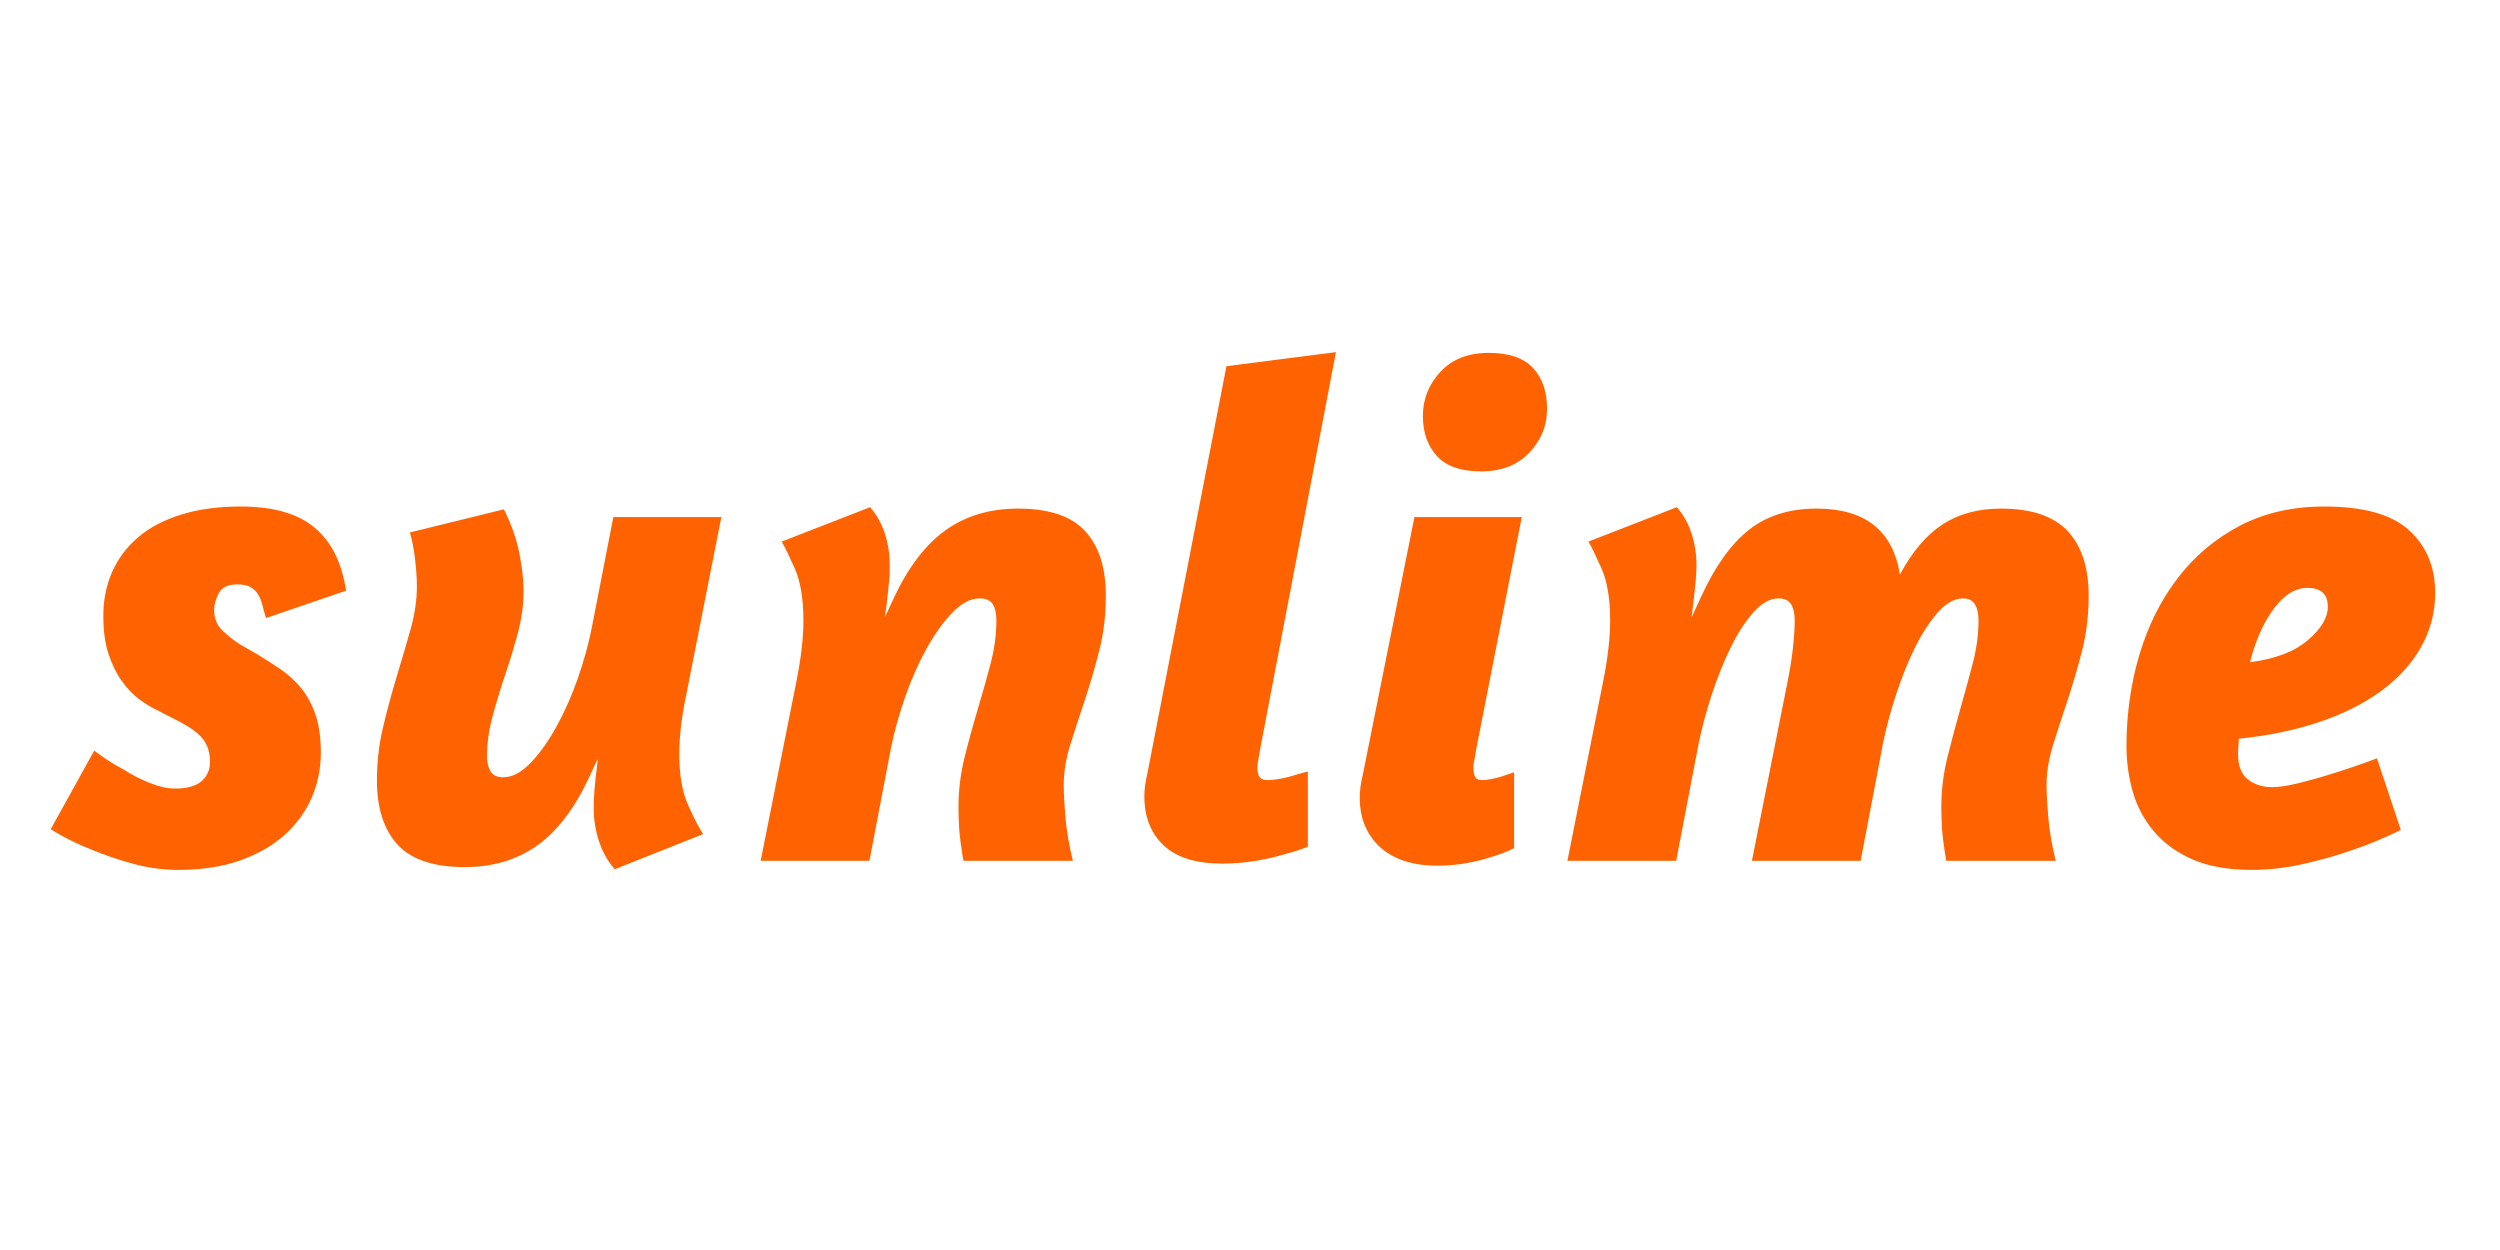
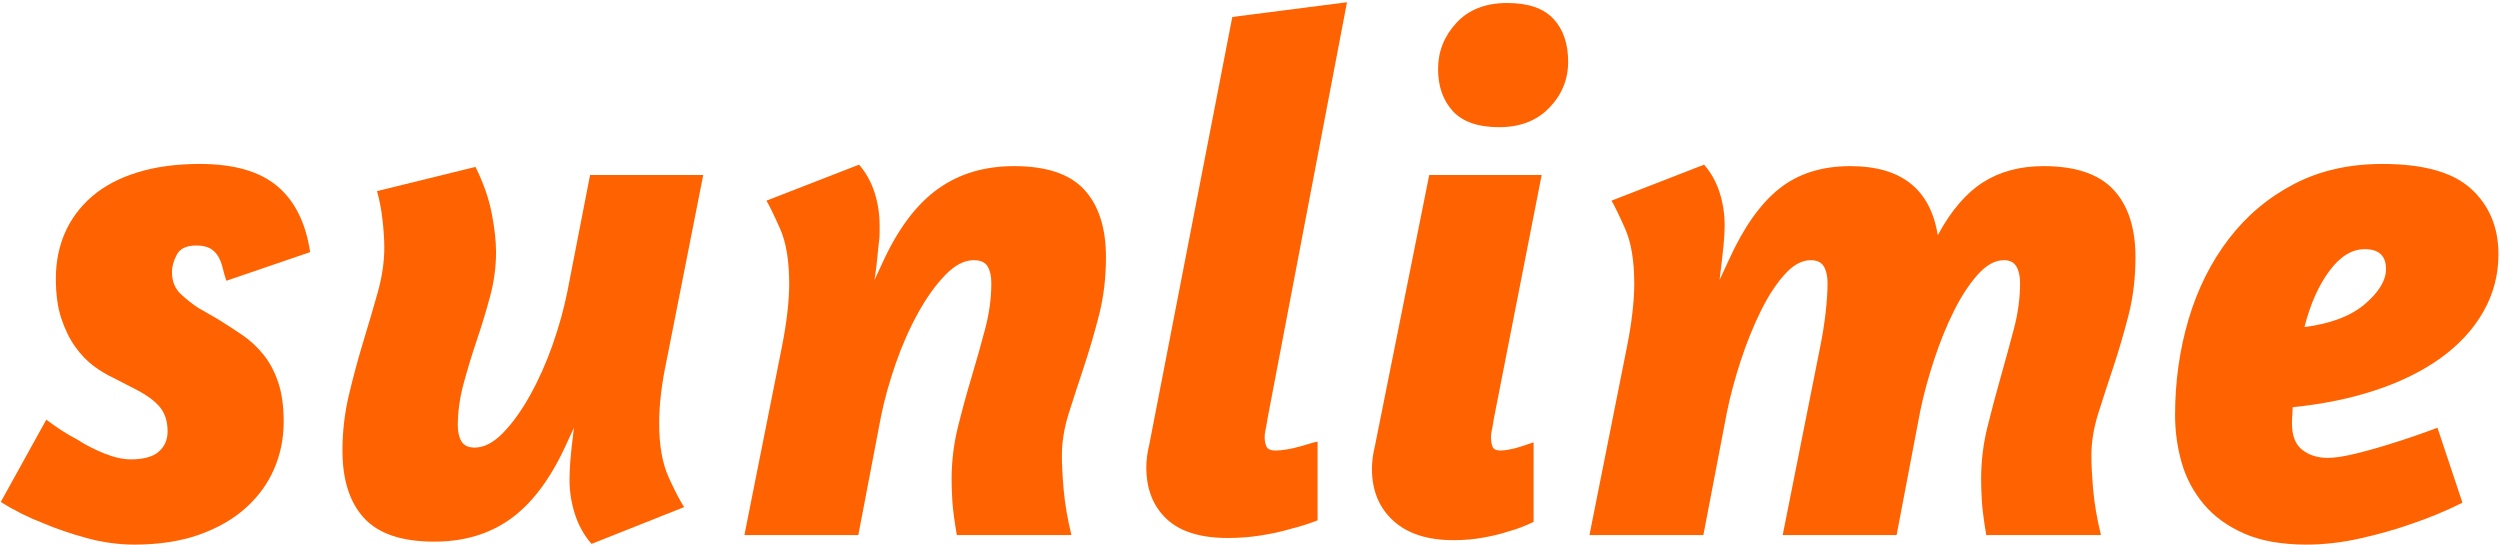
- <svg xmlns="http://www.w3.org/2000/svg" width="1000" height="500" viewBox="0 0 750 375">
+ <svg xmlns="http://www.w3.org/2000/svg" viewBox="15 105 716 156" version="1.0">
  <defs>
-     <clipPath id="a">
-       <path d="M0 0h720v256H0z" />
+     <g />
+     <clipPath id="04aeec0f9f">
+       <rect x="0" width="720" y="0" height="256" />
    </clipPath>
  </defs>
-   <g fill="#ff6200" clip-path="url(#a)" transform="translate(14 57)">
-     <path d="M58.246 94.954c9.688 0 17.055 2.105 22.109 6.312q7.576 6.316 9.469 18.938l-24 8.203c-.418-1.258-.766-2.484-1.047-3.672-.281-1.195-.703-2.285-1.266-3.266-.562-.977-1.336-1.75-2.312-2.312-.98-.562-2.312-.844-4-.844-2.805 0-4.664.883-5.578 2.641-.918 1.75-1.375 3.398-1.375 4.938q0 4.002 2.625 6.422c1.758 1.605 3.41 2.902 4.953 3.891l5.484 3.156c2.52 1.543 4.898 3.086 7.141 4.625q3.375 2.314 6 5.578c1.758 2.18 3.164 4.812 4.219 7.906 1.051 3.086 1.578 6.871 1.578 11.359 0 4.773-.914 9.262-2.734 13.469q-2.736 6.316-8.109 11.156c-3.574 3.219-8.027 5.777-13.359 7.672-5.336 1.895-11.512 2.844-18.531 2.844-4.625 0-9.219-.633-13.781-1.891s-8.668-2.664-12.312-4.219c-4.344-1.676-8.414-3.707-12.203-6.094l13.047-23.578c2.945 2.25 5.895 4.148 8.844 5.688 2.383 1.543 4.977 2.875 7.781 4 2.812 1.125 5.336 1.688 7.578 1.688 3.645 0 6.312-.734 8-2.203 1.688-1.477 2.531-3.41 2.531-5.797q0-4.219-2.109-6.844c-1.406-1.75-3.586-3.398-6.531-4.953l-6.938-3.578c-1.824-.832-3.684-1.953-5.578-3.359-1.898-1.406-3.652-3.227-5.266-5.469-1.617-2.25-2.949-4.953-4-8.109-1.055-3.156-1.578-6.977-1.578-11.469 0-4.77.875-9.156 2.625-13.156 1.758-4 4.359-7.473 7.797-10.422 3.438-2.945 7.75-5.223 12.938-6.828 5.195-1.613 11.16-2.422 17.891-2.422M111.064 118.939c0-2.383-.18-5.082-.531-8.094-.344-3.02-.867-5.723-1.562-8.109l28.203-6.938c2.238 4.492 3.781 8.875 4.625 13.156q1.266 6.41 1.266 11.25c0 4.211-.562 8.418-1.688 12.625-1.125 4.211-2.391 8.387-3.797 12.531-1.398 4.137-2.656 8.277-3.781 12.422q-1.688 6.205-1.688 12.094c0 1.824.348 3.336 1.047 4.531q1.061 1.781 3.797 1.781c2.664 0 5.367-1.398 8.109-4.203 2.738-2.812 5.332-6.426 7.781-10.844 2.457-4.414 4.598-9.219 6.422-14.406 1.82-5.195 3.227-10.254 4.219-15.172l6.516-33.453h32.406l-10.516 53.25c-1.406 6.594-2.109 12.559-2.109 17.891 0 6.312.91 11.469 2.734 15.469 1.82 3.992 3.297 6.828 4.422 8.516l-26.516 10.531c-2.105-2.387-3.684-5.191-4.734-8.422-1.055-3.227-1.578-6.523-1.578-9.891 0-1.406.066-3.125.203-5.156.145-2.039.5-5.305 1.062-9.797l-2.734 5.906c-4.355 9.262-9.547 16.031-15.578 20.312-6.031 4.273-13.262 6.406-21.688 6.406-9.262 0-15.961-2.242-20.094-6.734-4.137-4.488-6.203-10.941-6.203-19.359 0-5.469.629-10.832 1.891-16.094 1.258-5.27 2.625-10.32 4.094-15.156 1.477-4.844 2.848-9.508 4.109-14 1.258-4.488 1.891-8.77 1.891-12.844M317.746 121.673c0 5.898-.668 11.445-2 16.641-1.336 5.188-2.773 10.102-4.312 14.734-1.543 4.625-2.98 9.043-4.312 13.25-1.336 4.211-2 8.277-2 12.203q0 3.797.516 9.797c.352 3.992 1.094 8.305 2.219 12.938h-32.828c-.711-4.207-1.137-7.469-1.281-9.781-.137-2.32-.203-4.395-.203-6.219 0-5.051.594-9.992 1.781-14.828 1.195-4.844 2.5-9.613 3.906-14.312 1.406-4.707 2.703-9.305 3.891-13.797 1.195-4.488 1.797-8.906 1.797-13.25 0-1.969-.355-3.547-1.062-4.734-.699-1.195-2.031-1.797-4-1.797q-4.002 0-8.109 4.219c-2.73 2.805-5.324 6.418-7.781 10.844-2.449 4.418-4.59 9.258-6.422 14.516-1.824 5.262-3.227 10.277-4.203 15.047l-6.516 34.094h-32.625l10.734-53.875c.695-3.508 1.219-6.77 1.562-9.781.352-3.02.531-5.797.531-8.328 0-6.594-.875-11.852-2.625-15.781-1.75-3.926-3.047-6.594-3.891-8l26.516-10.312c1.969 2.25 3.441 4.887 4.422 7.906.977 3.012 1.469 6.199 1.469 9.562v2.328c0 .699-.074 1.574-.219 2.625-.137 1.055-.277 2.422-.422 4.109-.137 1.68-.414 3.852-.828 6.516l2.734-5.891c4.352-9.258 9.547-16.031 15.578-20.312s13.254-6.422 21.672-6.422c9.258 0 15.957 2.246 20.094 6.734 4.145 4.492 6.219 10.945 6.219 19.359M378.354 197.033c-2.531.98-5.199 1.82-8 2.516-2.387.711-5.125 1.309-8.219 1.797-3.086.488-6.234.734-9.453.734-7.867 0-13.73-1.82-17.594-5.469-3.855-3.656-5.781-8.566-5.781-14.734 0-.988.066-2.039.203-3.156.145-1.125.359-2.25.641-3.375l23.781-122.484 32.844-4.219-22.734 119.125c-.281 1.824-.496 3.016-.641 3.578-.137.562-.203 1.195-.203 1.891 0 .992.172 1.871.516 2.641.352.773 1.234 1.156 2.641 1.156.844 0 1.895-.102 3.156-.312 1.258-.207 2.52-.488 3.781-.844 1.27-.352 2.359-.672 3.266-.953.914-.281 1.516-.422 1.797-.422ZM432.646 48.861c6.031 0 10.445 1.512 13.25 4.531 2.812 3.012 4.219 7.109 4.219 12.297 0 5.055-1.793 9.438-5.375 13.156-3.574 3.719-8.375 5.578-14.406 5.578s-10.453-1.539-13.266-4.625c-2.805-3.094-4.203-7.094-4.203-12 0-5.051 1.75-9.469 5.25-13.25 3.508-3.789 8.352-5.688 14.531-5.688m-15.359 153.844c-7.438 0-13.195-1.859-17.266-5.578-4.062-3.719-6.094-8.66-6.094-14.828 0-.988.066-2.039.203-3.156.145-1.125.359-2.25.641-3.375l15.562-77.656h32.203l-13.672 69.656c-.281 1.824-.496 3.016-.641 3.578-.137.562-.203 1.195-.203 1.891 0 .992.141 1.871.422 2.641.281.773 1.051 1.156 2.312 1.156.695 0 1.57-.102 2.625-.312 1.051-.207 2.031-.453 2.938-.734q1.371-.422 2.531-.844c.781-.281 1.238-.422 1.375-.422v22.734c-2.242 1.117-4.625 2.027-7.156 2.734-2.105.699-4.527 1.289-7.266 1.781-2.73.488-5.57.734-8.516.734M612.597 121.673c0 5.898-.668 11.445-2 16.641-1.336 5.188-2.773 10.102-4.312 14.734-1.543 4.625-2.98 9.043-4.312 13.25-1.336 4.211-2 8.277-2 12.203q0 3.797.516 9.797c.352 3.992 1.094 8.305 2.219 12.938h-32.844c-.699-4.207-1.121-7.469-1.266-9.781-.137-2.32-.203-4.395-.203-6.219 0-5.051.594-9.992 1.781-14.828 1.195-4.844 2.461-9.613 3.797-14.312 1.332-4.707 2.594-9.305 3.781-13.797 1.195-4.488 1.797-8.906 1.797-13.25 0-1.969-.355-3.547-1.062-4.734-.699-1.195-1.887-1.797-3.562-1.797-2.531 0-5.027 1.371-7.484 4.109-2.449 2.742-4.727 6.215-6.828 10.422-2.105 4.211-4 8.875-5.688 14-1.688 5.117-3.023 10.059-4 14.828l-6.734 35.359h-32.625l10.734-53.875c.707-3.508 1.234-6.844 1.578-10 .352-3.156.531-5.926.531-8.312 0-1.969-.355-3.547-1.062-4.734-.699-1.195-1.961-1.797-3.781-1.797-2.523 0-5.012 1.371-7.469 4.109-2.461 2.742-4.742 6.25-6.844 10.531-2.105 4.273-4 8.969-5.688 14.094-1.68 5.125-3.008 10.074-3.984 14.844l-6.734 35.141h-32.625l10.734-53.875c.695-3.508 1.219-6.77 1.562-9.781.352-3.02.531-5.797.531-8.328 0-6.594-.875-11.852-2.625-15.781-1.75-3.926-3.047-6.594-3.891-8l26.516-10.312c1.969 2.25 3.441 4.887 4.422 7.906.977 3.012 1.469 6.199 1.469 9.562 0 1.543-.105 3.402-.312 5.578-.211 2.18-.594 5.512-1.156 10l2.734-5.891c4.207-9.258 9.008-16.031 14.406-20.312 5.406-4.281 12.18-6.422 20.328-6.422q21.873 0 25.031 19.781c3.789-7.008 8.109-12.055 12.953-15.141 4.844-3.094 10.629-4.641 17.359-4.641 9.125 0 15.789 2.246 20 6.734 4.207 4.492 6.312 10.945 6.312 19.359M623.944 166.923q0-14.514 3.891-27.562c2.602-8.695 6.43-16.344 11.484-22.938 5.051-6.602 11.258-11.832 18.625-15.688 7.363-3.852 15.816-5.781 25.359-5.781 11.781 0 20.266 2.387 25.453 7.156 5.195 4.773 7.797 11.012 7.797 18.719 0 5.898-1.438 11.371-4.312 16.422-2.875 5.055-6.945 9.477-12.203 13.266-5.262 3.781-11.508 6.867-18.734 9.25-7.23 2.387-15.121 4-23.672 4.844 0 .562-.039 1.305-.109 2.219-.074.906-.109 1.715-.109 2.422 0 3.5.977 6.027 2.938 7.578 1.969 1.543 4.426 2.312 7.375 2.312q2.953 0 8.109-1.266t10.406-2.953c4.07-1.258 8.352-2.734 12.844-4.422l7.156 21.469c-4.773 2.387-9.684 4.422-14.734 6.109-4.344 1.543-9.152 2.906-14.422 4.094-5.262 1.195-10.418 1.797-15.469 1.797-7.148 0-13.105-1.055-17.875-3.156-4.773-2.102-8.633-4.906-11.578-8.406-2.949-3.508-5.059-7.473-6.328-11.891-1.262-4.426-1.891-8.957-1.891-13.594m54.312-47.562c-3.656 0-7.027 2.074-10.109 6.219-3.086 4.137-5.469 9.5-7.156 16.094 7.57-.977 13.359-3.188 17.359-6.625s6-6.77 6-10c0-3.789-2.031-5.688-6.094-5.688m0 0" />
+   <g transform="matrix(1, 0, 0, 1, 14, 57)">
+     <g clip-path="url(#04aeec0f9f)">
+       <g fill="#FF6200" fill-opacity="1">
+         <g transform="translate(3.949288, 201.2357)">
+           <g>
+             <path d="M 54.297 -106.281 C 63.984 -106.281 71.352 -104.176 76.406 -99.969 C 81.457 -95.758 84.613 -89.445 85.875 -81.031 L 61.875 -72.828 C 61.457 -74.086 61.109 -75.312 60.828 -76.5 C 60.547 -77.695 60.125 -78.785 59.562 -79.766 C 59 -80.742 58.227 -81.516 57.25 -82.078 C 56.27 -82.641 54.938 -82.922 53.25 -82.922 C 50.445 -82.922 48.586 -82.039 47.672 -80.281 C 46.754 -78.531 46.297 -76.883 46.297 -75.344 C 46.297 -72.676 47.172 -70.535 48.922 -68.922 C 50.68 -67.316 52.332 -66.02 53.875 -65.031 L 59.359 -61.875 C 61.879 -60.332 64.258 -58.789 66.5 -57.25 C 68.75 -55.707 70.75 -53.848 72.5 -51.672 C 74.258 -49.492 75.664 -46.859 76.719 -43.766 C 77.77 -40.68 78.297 -36.895 78.297 -32.406 C 78.297 -27.633 77.383 -23.145 75.562 -18.938 C 73.738 -14.727 71.035 -11.008 67.453 -7.781 C 63.879 -4.562 59.426 -2.004 54.094 -0.109 C 48.758 1.785 42.582 2.734 35.562 2.734 C 30.938 2.734 26.344 2.102 21.781 0.844 C 17.219 -0.414 13.113 -1.82 9.469 -3.375 C 5.125 -5.051 1.055 -7.082 -2.734 -9.469 L 10.312 -33.047 C 13.258 -30.797 16.207 -28.898 19.156 -27.359 C 21.539 -25.816 24.133 -24.484 26.938 -23.359 C 29.75 -22.234 32.273 -21.672 34.516 -21.672 C 38.16 -21.672 40.828 -22.406 42.516 -23.875 C 44.203 -25.352 45.047 -27.285 45.047 -29.672 C 45.047 -32.484 44.344 -34.766 42.938 -36.516 C 41.531 -38.266 39.352 -39.914 36.406 -41.469 L 29.469 -45.047 C 27.645 -45.879 25.785 -47 23.891 -48.406 C 21.992 -49.812 20.238 -51.633 18.625 -53.875 C 17.008 -56.125 15.676 -58.828 14.625 -61.984 C 13.57 -65.141 13.047 -68.961 13.047 -73.453 C 13.047 -78.223 13.922 -82.609 15.672 -86.609 C 17.43 -90.609 20.031 -94.082 23.469 -97.031 C 26.906 -99.977 31.219 -102.254 36.406 -103.859 C 41.602 -105.473 47.566 -106.281 54.297 -106.281 Z M 54.297 -106.281 " />
+           </g>
+         </g>
+       </g>
+       <g fill="#FF6200" fill-opacity="1">
+         <g transform="translate(93.39257, 201.2357)">
+           <g>
+             <path d="M 17.672 -82.297 C 17.672 -84.68 17.492 -87.379 17.141 -90.391 C 16.797 -93.41 16.273 -96.113 15.578 -98.5 L 43.781 -105.438 C 46.02 -100.945 47.562 -96.562 48.406 -92.281 C 49.25 -88.008 49.672 -84.258 49.672 -81.031 C 49.672 -76.82 49.109 -72.613 47.984 -68.406 C 46.859 -64.195 45.594 -60.02 44.188 -55.875 C 42.789 -51.738 41.531 -47.598 40.406 -43.453 C 39.281 -39.316 38.719 -35.285 38.719 -31.359 C 38.719 -29.535 39.066 -28.023 39.766 -26.828 C 40.473 -25.641 41.738 -25.047 43.562 -25.047 C 46.227 -25.047 48.93 -26.445 51.672 -29.25 C 54.41 -32.062 57.004 -35.676 59.453 -40.094 C 61.91 -44.508 64.051 -49.312 65.875 -54.5 C 67.695 -59.695 69.102 -64.754 70.094 -69.672 L 76.609 -103.125 L 109.016 -103.125 L 98.5 -49.875 C 97.094 -43.281 96.391 -37.316 96.391 -31.984 C 96.391 -25.672 97.301 -20.516 99.125 -16.516 C 100.945 -12.523 102.422 -9.688 103.547 -8 L 77.031 2.531 C 74.926 0.145 73.348 -2.66 72.297 -5.891 C 71.242 -9.117 70.719 -12.414 70.719 -15.781 C 70.719 -17.188 70.785 -18.906 70.922 -20.938 C 71.066 -22.977 71.422 -26.242 71.984 -30.734 L 69.25 -24.828 C 64.895 -15.566 59.703 -8.797 53.672 -4.516 C 47.641 -0.242 40.41 1.891 31.984 1.891 C 22.723 1.891 16.023 -0.352 11.891 -4.844 C 7.754 -9.332 5.688 -15.785 5.688 -24.203 C 5.688 -29.672 6.316 -35.035 7.578 -40.297 C 8.836 -45.566 10.203 -50.617 11.672 -55.453 C 13.148 -60.297 14.52 -64.961 15.781 -69.453 C 17.039 -73.941 17.672 -78.223 17.672 -82.297 Z M 17.672 -82.297 " />
+           </g>
+         </g>
+       </g>
+       <g fill="#FF6200" fill-opacity="1">
+         <g transform="translate(208.5113, 201.2357)">
+           <g>
+             <path d="M 109.234 -79.562 C 109.234 -73.664 108.566 -68.117 107.234 -62.922 C 105.898 -57.734 104.461 -52.82 102.922 -48.188 C 101.379 -43.562 99.941 -39.145 98.609 -34.938 C 97.273 -30.727 96.609 -26.66 96.609 -22.734 C 96.609 -20.203 96.781 -16.938 97.125 -12.938 C 97.477 -8.945 98.219 -4.633 99.344 0 L 66.516 0 C 65.805 -4.207 65.379 -7.469 65.234 -9.781 C 65.098 -12.102 65.031 -14.176 65.031 -16 C 65.031 -21.051 65.625 -25.992 66.812 -30.828 C 68.008 -35.672 69.312 -40.441 70.719 -45.141 C 72.125 -49.848 73.422 -54.445 74.609 -58.938 C 75.805 -63.426 76.406 -67.844 76.406 -72.188 C 76.406 -74.156 76.051 -75.734 75.344 -76.922 C 74.645 -78.117 73.312 -78.719 71.344 -78.719 C 68.676 -78.719 65.973 -77.312 63.234 -74.5 C 60.504 -71.695 57.91 -68.082 55.453 -63.656 C 53.004 -59.238 50.863 -54.398 49.031 -49.141 C 47.207 -43.879 45.805 -38.863 44.828 -34.094 L 38.312 0 L 5.688 0 L 16.422 -53.875 C 17.117 -57.383 17.641 -60.645 17.984 -63.656 C 18.336 -66.676 18.516 -69.453 18.516 -71.984 C 18.516 -78.578 17.641 -83.836 15.891 -87.766 C 14.141 -91.691 12.844 -94.359 12 -95.766 L 38.516 -106.078 C 40.484 -103.828 41.957 -101.191 42.938 -98.172 C 43.914 -95.16 44.406 -91.973 44.406 -88.609 C 44.406 -87.766 44.406 -86.988 44.406 -86.281 C 44.406 -85.582 44.332 -84.707 44.188 -83.656 C 44.051 -82.602 43.91 -81.234 43.766 -79.547 C 43.629 -77.867 43.352 -75.695 42.938 -73.031 L 45.672 -78.922 C 50.023 -88.18 55.219 -94.953 61.25 -99.234 C 67.281 -103.516 74.504 -105.656 82.922 -105.656 C 92.18 -105.656 98.879 -103.41 103.016 -98.922 C 107.16 -94.43 109.234 -87.977 109.234 -79.562 Z M 109.234 -79.562 " />
+           </g>
+         </g>
+       </g>
+       <g fill="#FF6200" fill-opacity="1">
+         <g transform="translate(324.6824, 201.2357)">
+           <g>
+             <path d="M 53.672 -4.203 C 51.141 -3.223 48.473 -2.383 45.672 -1.688 C 43.285 -0.977 40.547 -0.379 37.453 0.109 C 34.367 0.598 31.219 0.844 28 0.844 C 20.133 0.844 14.27 -0.977 10.406 -4.625 C 6.551 -8.281 4.625 -13.191 4.625 -19.359 C 4.625 -20.348 4.691 -21.398 4.828 -22.516 C 4.973 -23.641 5.188 -24.766 5.469 -25.891 L 29.25 -148.375 L 62.094 -152.594 L 39.359 -33.469 C 39.078 -31.645 38.863 -30.453 38.719 -29.891 C 38.582 -29.328 38.516 -28.695 38.516 -28 C 38.516 -27.008 38.688 -26.129 39.031 -25.359 C 39.383 -24.586 40.266 -24.203 41.672 -24.203 C 42.516 -24.203 43.566 -24.305 44.828 -24.516 C 46.086 -24.723 47.348 -25.004 48.609 -25.359 C 49.879 -25.711 50.969 -26.031 51.875 -26.312 C 52.789 -26.594 53.391 -26.734 53.672 -26.734 Z M 53.672 -4.203 " />
+           </g>
+         </g>
+       </g>
+       <g fill="#FF6200" fill-opacity="1">
+         <g transform="translate(388.2397, 201.2357)">
+           <g>
+             <path d="M 44.406 -152.375 C 50.438 -152.375 54.852 -150.863 57.656 -147.844 C 60.469 -144.832 61.875 -140.734 61.875 -135.547 C 61.875 -130.492 60.082 -126.109 56.5 -122.391 C 52.926 -118.672 48.125 -116.812 42.094 -116.812 C 36.062 -116.812 31.641 -118.352 28.828 -121.438 C 26.023 -124.531 24.625 -128.531 24.625 -133.438 C 24.625 -138.488 26.375 -142.906 29.875 -146.688 C 33.383 -150.477 38.227 -152.375 44.406 -152.375 Z M 29.047 1.469 C 21.609 1.469 15.852 -0.391 11.781 -4.109 C 7.719 -7.828 5.688 -12.77 5.688 -18.938 C 5.688 -19.926 5.754 -20.977 5.891 -22.094 C 6.035 -23.219 6.25 -24.344 6.531 -25.469 L 22.094 -103.125 L 54.297 -103.125 L 40.625 -33.469 C 40.344 -31.645 40.129 -30.453 39.984 -29.891 C 39.848 -29.328 39.781 -28.695 39.781 -28 C 39.781 -27.008 39.922 -26.129 40.203 -25.359 C 40.484 -24.586 41.254 -24.203 42.516 -24.203 C 43.211 -24.203 44.086 -24.305 45.141 -24.516 C 46.191 -24.723 47.172 -24.969 48.078 -25.25 C 48.992 -25.531 49.836 -25.812 50.609 -26.094 C 51.391 -26.375 51.848 -26.516 51.984 -26.516 L 51.984 -3.781 C 49.742 -2.664 47.359 -1.754 44.828 -1.047 C 42.723 -0.348 40.301 0.242 37.562 0.734 C 34.832 1.223 31.992 1.469 29.047 1.469 Z M 29.047 1.469 " />
+           </g>
+         </g>
+       </g>
+       <g fill="#FF6200" fill-opacity="1">
+         <g transform="translate(450.5344, 201.2357)">
+           <g>
+             <path d="M 162.062 -79.562 C 162.062 -73.664 161.395 -68.117 160.062 -62.922 C 158.727 -57.734 157.289 -52.82 155.75 -48.188 C 154.207 -43.562 152.77 -39.145 151.438 -34.938 C 150.102 -30.727 149.438 -26.66 149.438 -22.734 C 149.438 -20.203 149.609 -16.938 149.953 -12.938 C 150.305 -8.945 151.047 -4.633 152.172 0 L 119.328 0 C 118.629 -4.207 118.207 -7.469 118.062 -9.781 C 117.926 -12.102 117.859 -14.176 117.859 -16 C 117.859 -21.051 118.453 -25.992 119.641 -30.828 C 120.836 -35.672 122.102 -40.441 123.438 -45.141 C 124.77 -49.848 126.031 -54.445 127.219 -58.938 C 128.414 -63.426 129.016 -67.844 129.016 -72.188 C 129.016 -74.156 128.66 -75.734 127.953 -76.922 C 127.254 -78.117 126.066 -78.719 124.391 -78.719 C 121.859 -78.719 119.363 -77.348 116.906 -74.609 C 114.457 -71.867 112.18 -68.395 110.078 -64.188 C 107.973 -59.977 106.078 -55.312 104.391 -50.188 C 102.703 -45.07 101.367 -40.129 100.391 -35.359 L 93.656 0 L 61.031 0 L 71.766 -53.875 C 72.473 -57.383 73 -60.719 73.344 -63.875 C 73.695 -67.031 73.875 -69.801 73.875 -72.188 C 73.875 -74.156 73.52 -75.734 72.812 -76.922 C 72.113 -78.117 70.852 -78.719 69.031 -78.719 C 66.508 -78.719 64.02 -77.348 61.562 -74.609 C 59.102 -71.867 56.82 -68.359 54.719 -64.078 C 52.613 -59.805 50.719 -55.109 49.031 -49.984 C 47.352 -44.859 46.023 -39.91 45.047 -35.141 L 38.312 0 L 5.688 0 L 16.422 -53.875 C 17.117 -57.383 17.641 -60.645 17.984 -63.656 C 18.336 -66.676 18.516 -69.453 18.516 -71.984 C 18.516 -78.578 17.641 -83.836 15.891 -87.766 C 14.141 -91.691 12.844 -94.359 12 -95.766 L 38.516 -106.078 C 40.484 -103.828 41.957 -101.191 42.938 -98.172 C 43.914 -95.16 44.406 -91.973 44.406 -88.609 C 44.406 -87.066 44.301 -85.207 44.094 -83.031 C 43.883 -80.852 43.5 -77.52 42.938 -73.031 L 45.672 -78.922 C 49.879 -88.18 54.68 -94.953 60.078 -99.234 C 65.484 -103.516 72.258 -105.656 80.406 -105.656 C 94.988 -105.656 103.332 -99.062 105.438 -85.875 C 109.227 -92.883 113.547 -97.93 118.391 -101.016 C 123.234 -104.109 129.02 -105.656 135.75 -105.656 C 144.875 -105.656 151.539 -103.41 155.75 -98.922 C 159.957 -94.43 162.062 -87.977 162.062 -79.562 Z M 162.062 -79.562 " />
+           </g>
+         </g>
+       </g>
+       <g fill="#FF6200" fill-opacity="1">
+         <g transform="translate(619.3191, 201.2357)">
+           <g>
+             <path d="M 4.625 -34.312 C 4.625 -43.988 5.922 -53.176 8.516 -61.875 C 11.117 -70.57 14.945 -78.219 20 -84.812 C 25.051 -91.414 31.258 -96.645 38.625 -100.5 C 45.988 -104.352 54.441 -106.281 63.984 -106.281 C 75.766 -106.281 84.25 -103.895 89.438 -99.125 C 94.633 -94.352 97.234 -88.113 97.234 -80.406 C 97.234 -74.508 95.797 -69.035 92.922 -63.984 C 90.047 -58.93 85.977 -54.508 80.719 -50.719 C 75.457 -46.938 69.211 -43.852 61.984 -41.469 C 54.754 -39.082 46.863 -37.469 38.312 -36.625 C 38.312 -36.062 38.273 -35.32 38.203 -34.406 C 38.129 -33.5 38.094 -32.691 38.094 -31.984 C 38.094 -28.484 39.07 -25.957 41.031 -24.406 C 43 -22.863 45.457 -22.094 48.406 -22.094 C 50.375 -22.094 53.078 -22.516 56.516 -23.359 C 59.953 -24.203 63.422 -25.188 66.922 -26.312 C 70.992 -27.57 75.273 -29.047 79.766 -30.734 L 86.922 -9.266 C 82.148 -6.879 77.238 -4.844 72.188 -3.156 C 67.844 -1.613 63.035 -0.25 57.766 0.938 C 52.504 2.133 47.348 2.734 42.297 2.734 C 35.148 2.734 29.191 1.68 24.422 -0.422 C 19.648 -2.523 15.789 -5.328 12.844 -8.828 C 9.895 -12.336 7.785 -16.301 6.516 -20.719 C 5.254 -25.145 4.625 -29.676 4.625 -34.312 Z M 58.938 -81.875 C 55.281 -81.875 51.91 -79.801 48.828 -75.656 C 45.742 -71.52 43.359 -66.156 41.672 -59.562 C 49.242 -60.539 55.031 -62.75 59.031 -66.188 C 63.031 -69.625 65.031 -72.957 65.031 -76.188 C 65.031 -79.977 63 -81.875 58.938 -81.875 Z M 58.938 -81.875 " />
+           </g>
+         </g>
+       </g>
+     </g>
  </g>
</svg>
